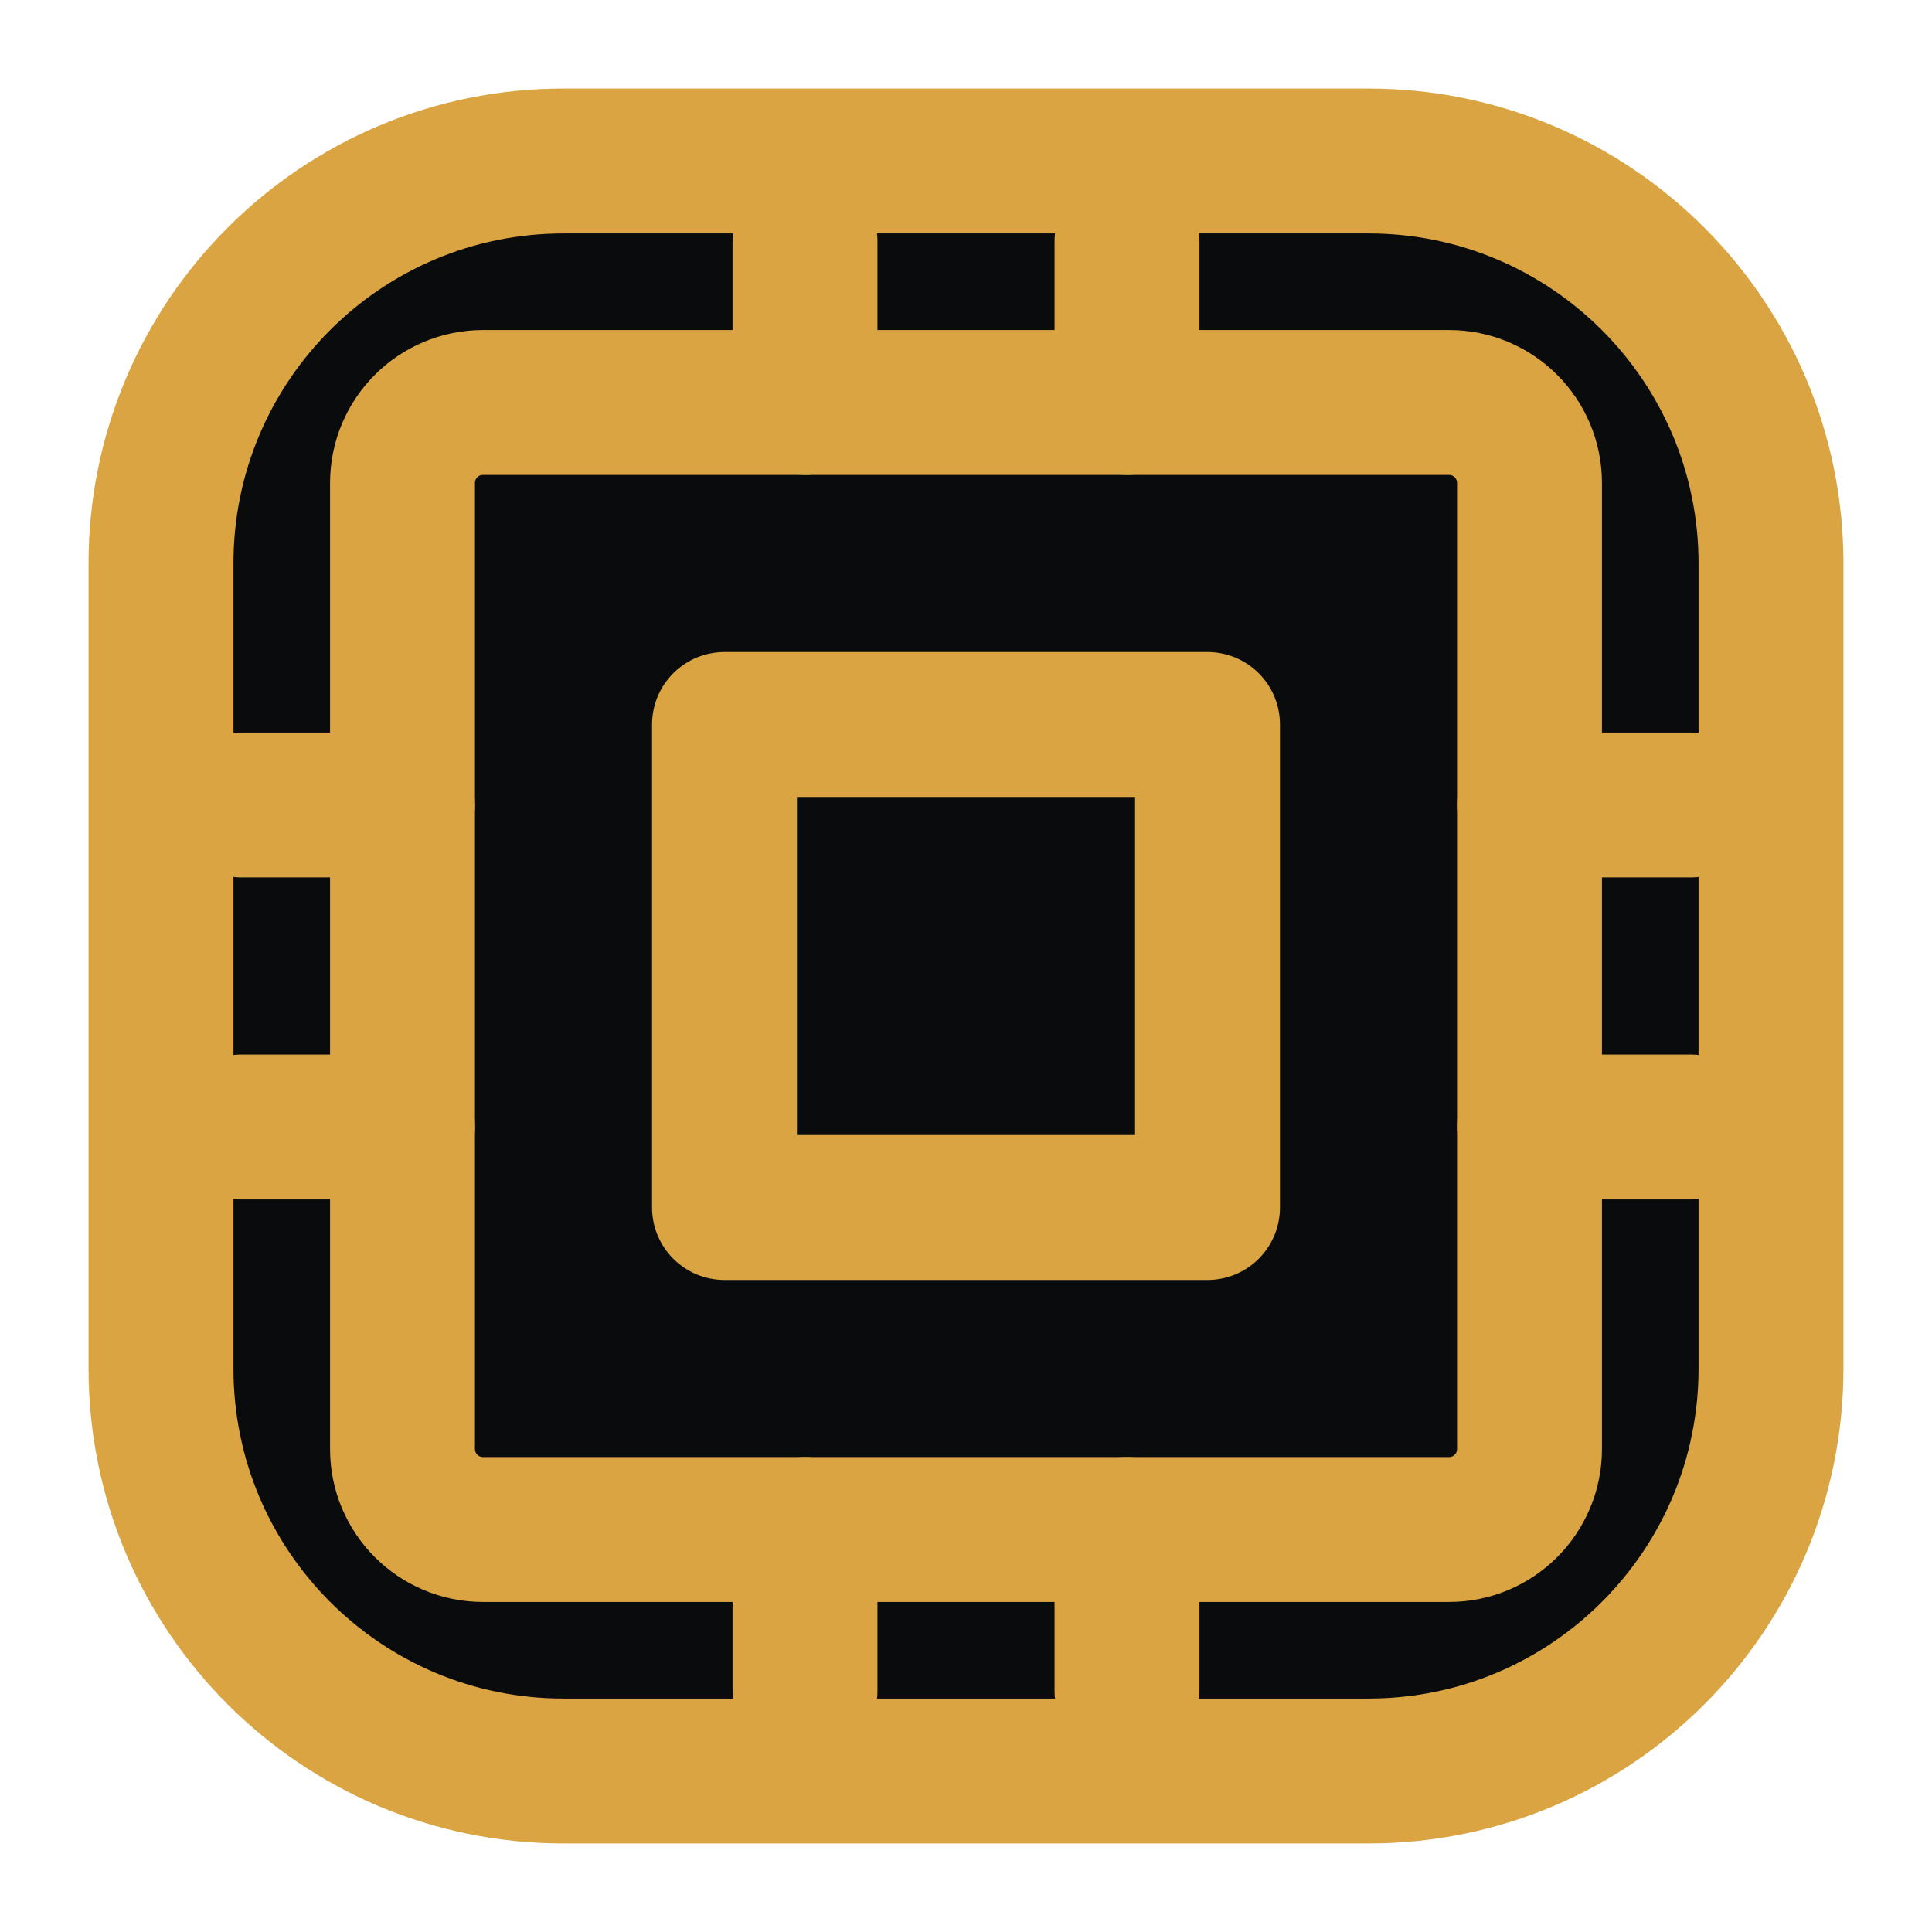
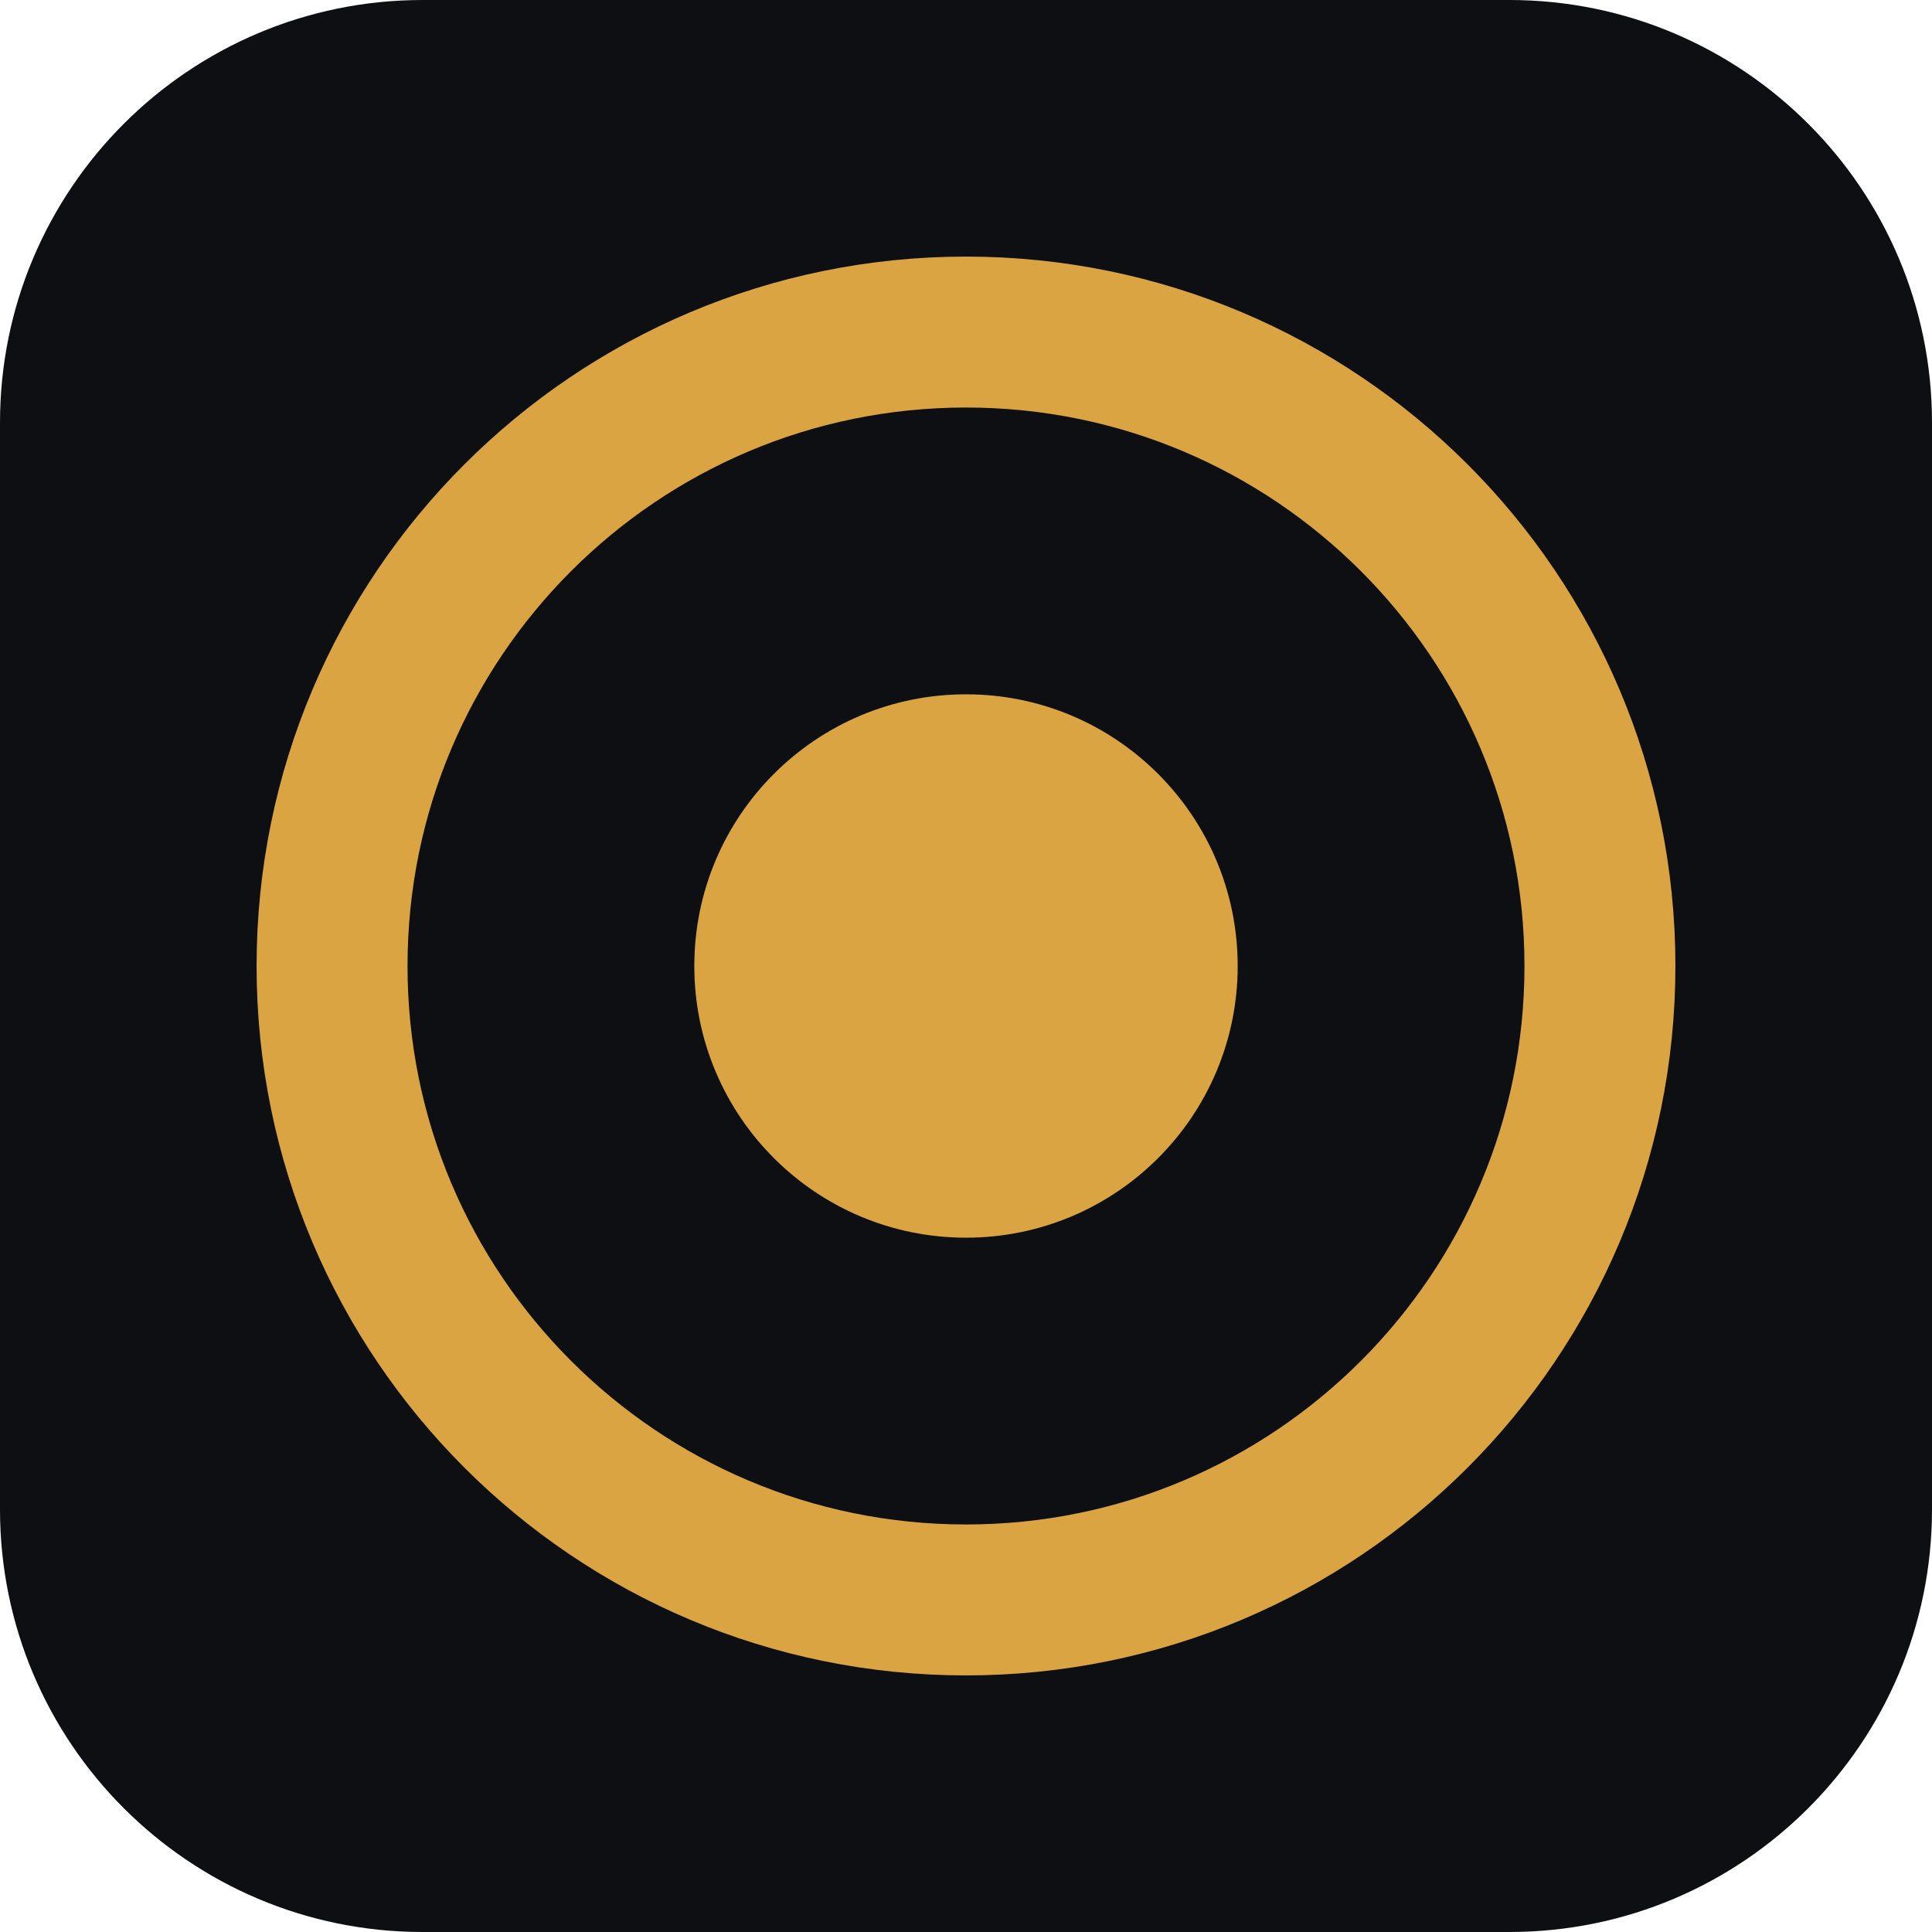
- <svg xmlns="http://www.w3.org/2000/svg" viewBox="0 0 24 24" fill="none" stroke="#d9a441" stroke-width="1.8" stroke-linecap="round" stroke-linejoin="round">
-   <rect x="2" y="2" width="20" height="20" rx="5" fill="#0a0b0d" />
-   <path d="M5 6a1 1 0 0 1 1 -1h12a1 1 0 0 1 1 1v12a1 1 0 0 1 -1 1h-12a1 1 0 0 1 -1 -1l0 -12" />
-   <path d="M9 9h6v6h-6l0 -6" />
-   <path d="M3 10h2" />
-   <path d="M3 14h2" />
-   <path d="M10 3v2" />
-   <path d="M14 3v2" />
-   <path d="M21 10h-2" />
-   <path d="M21 14h-2" />
-   <path d="M14 21v-2" />
-   <path d="M10 21v-2" />
+ <svg xmlns="http://www.w3.org/2000/svg" viewBox="0 0 64 64">
+   <rect width="64" height="64" rx="14" fill="#0d0f12" />
+   <circle cx="32" cy="32" r="21" fill="none" stroke="#d9a441" stroke-width="5" />
+   <circle cx="32" cy="32" r="9" fill="#d9a441" />
</svg>
